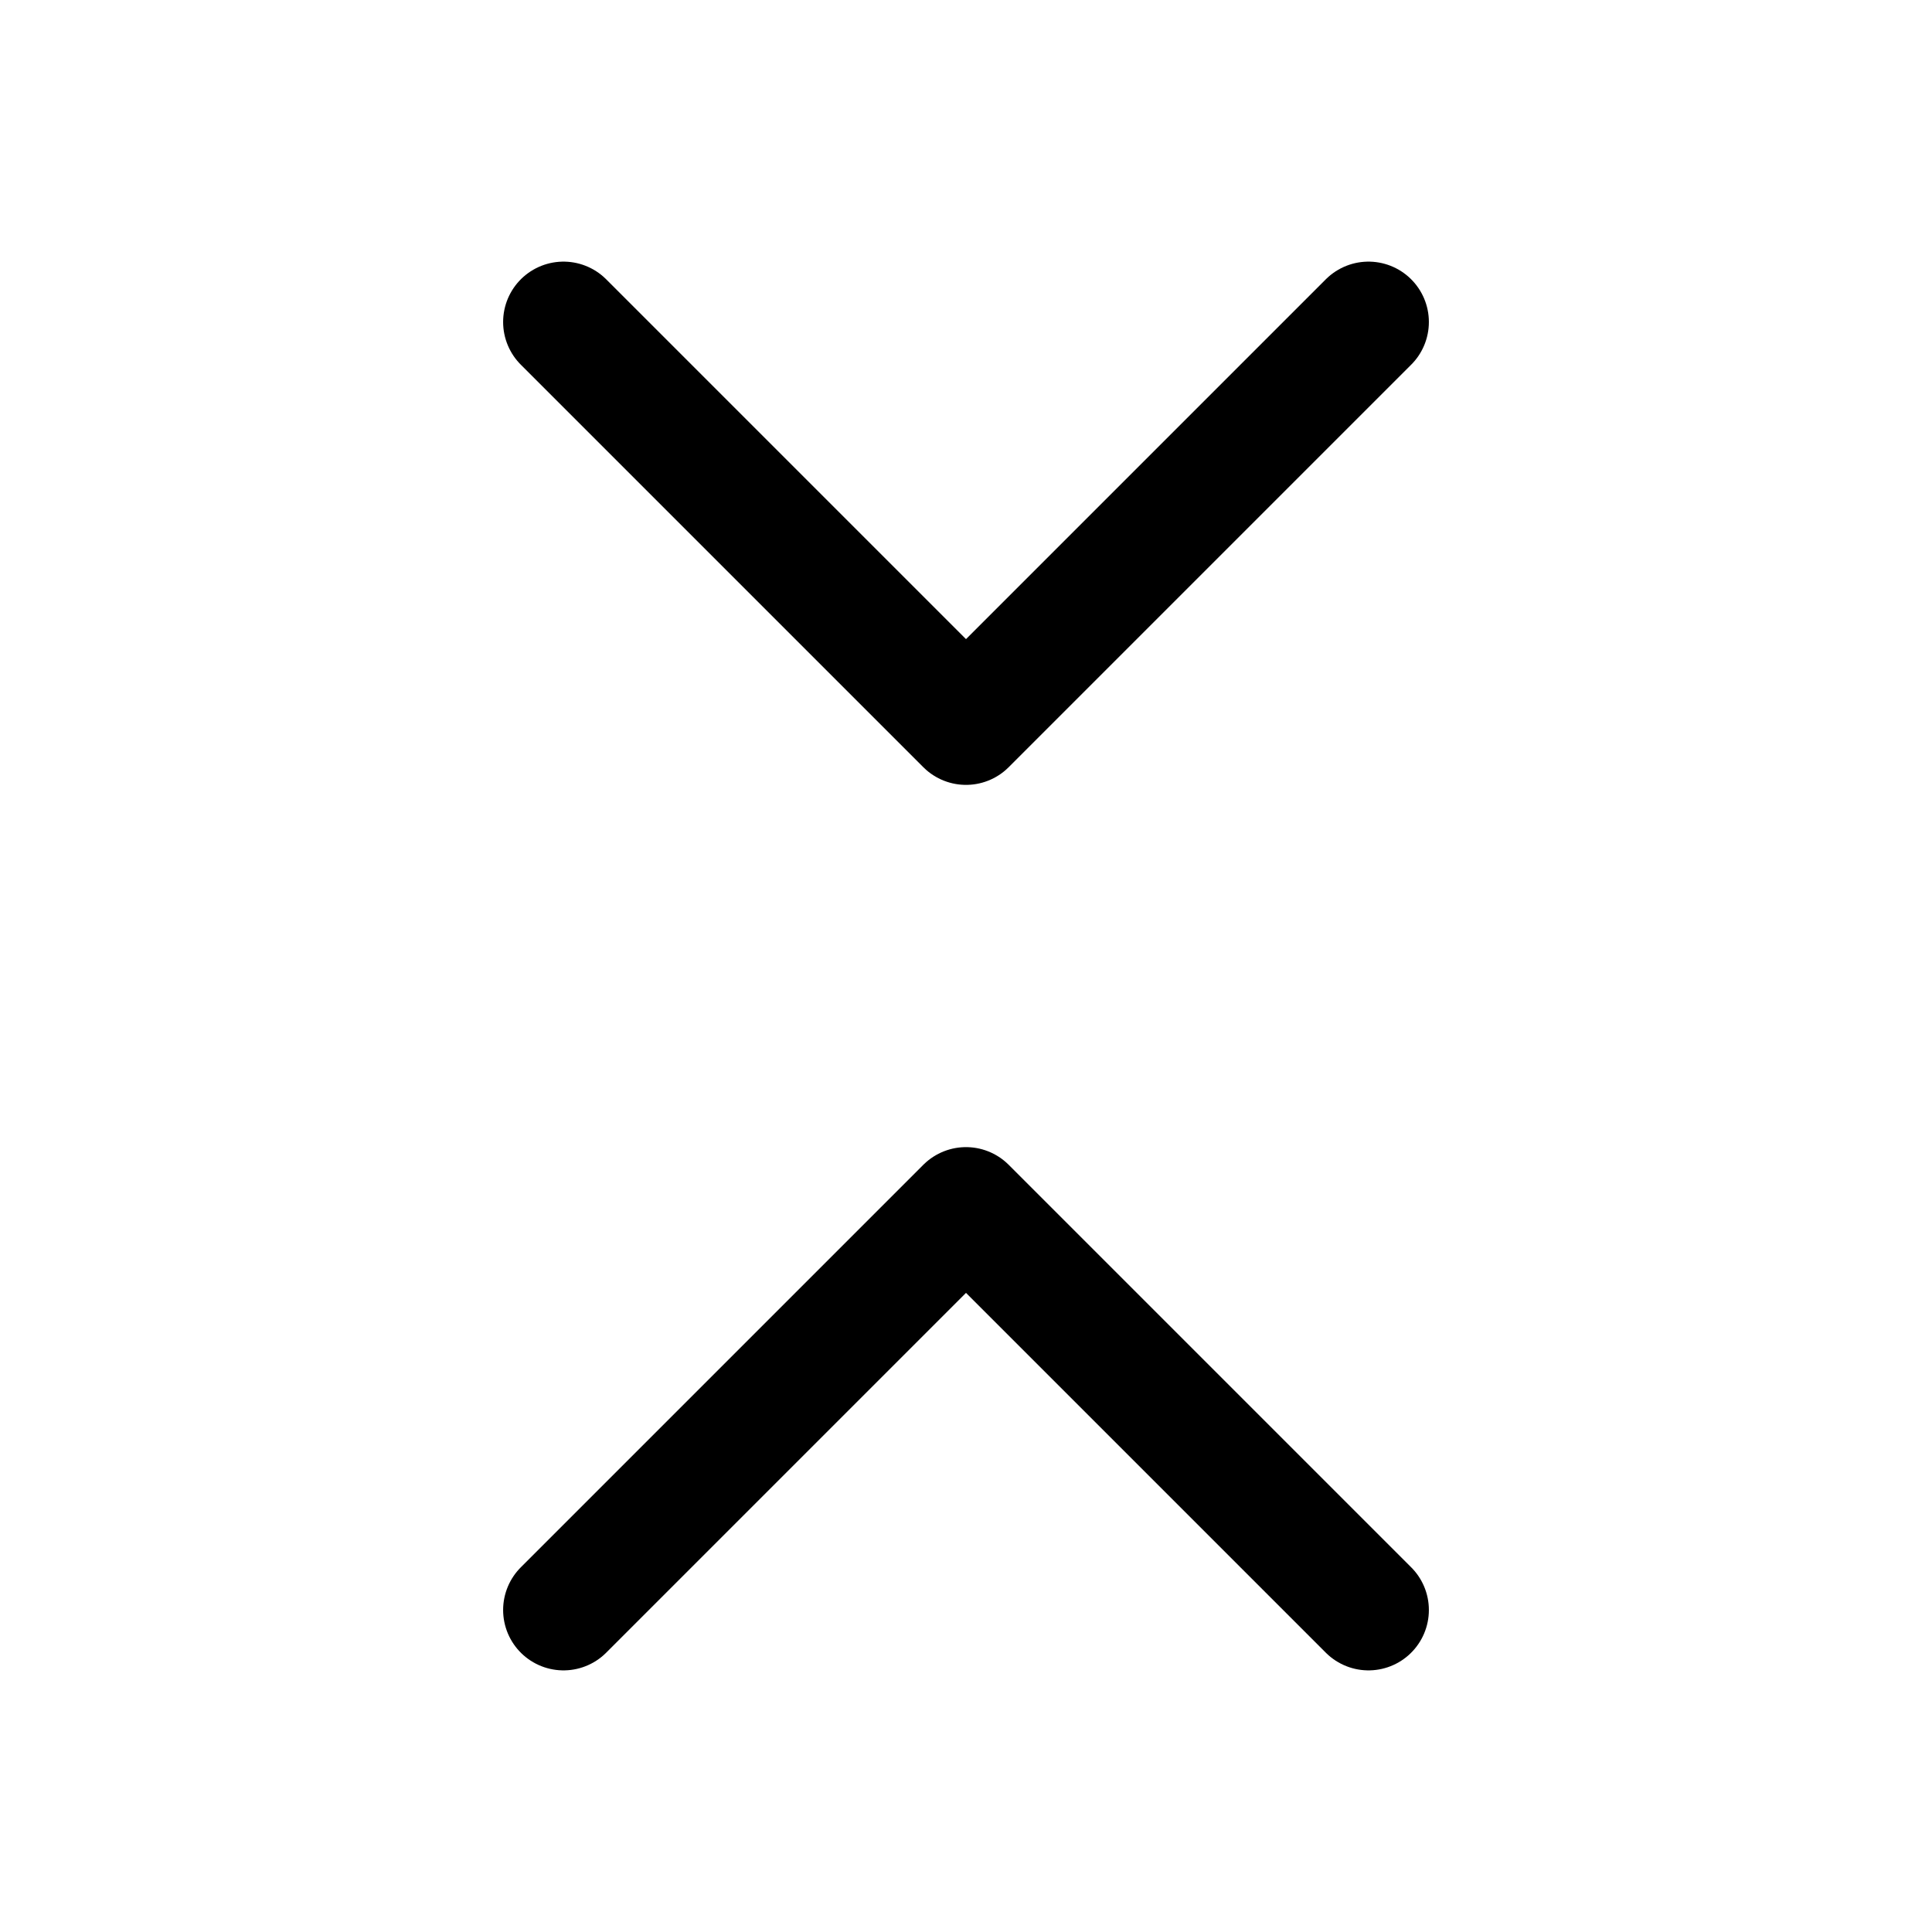
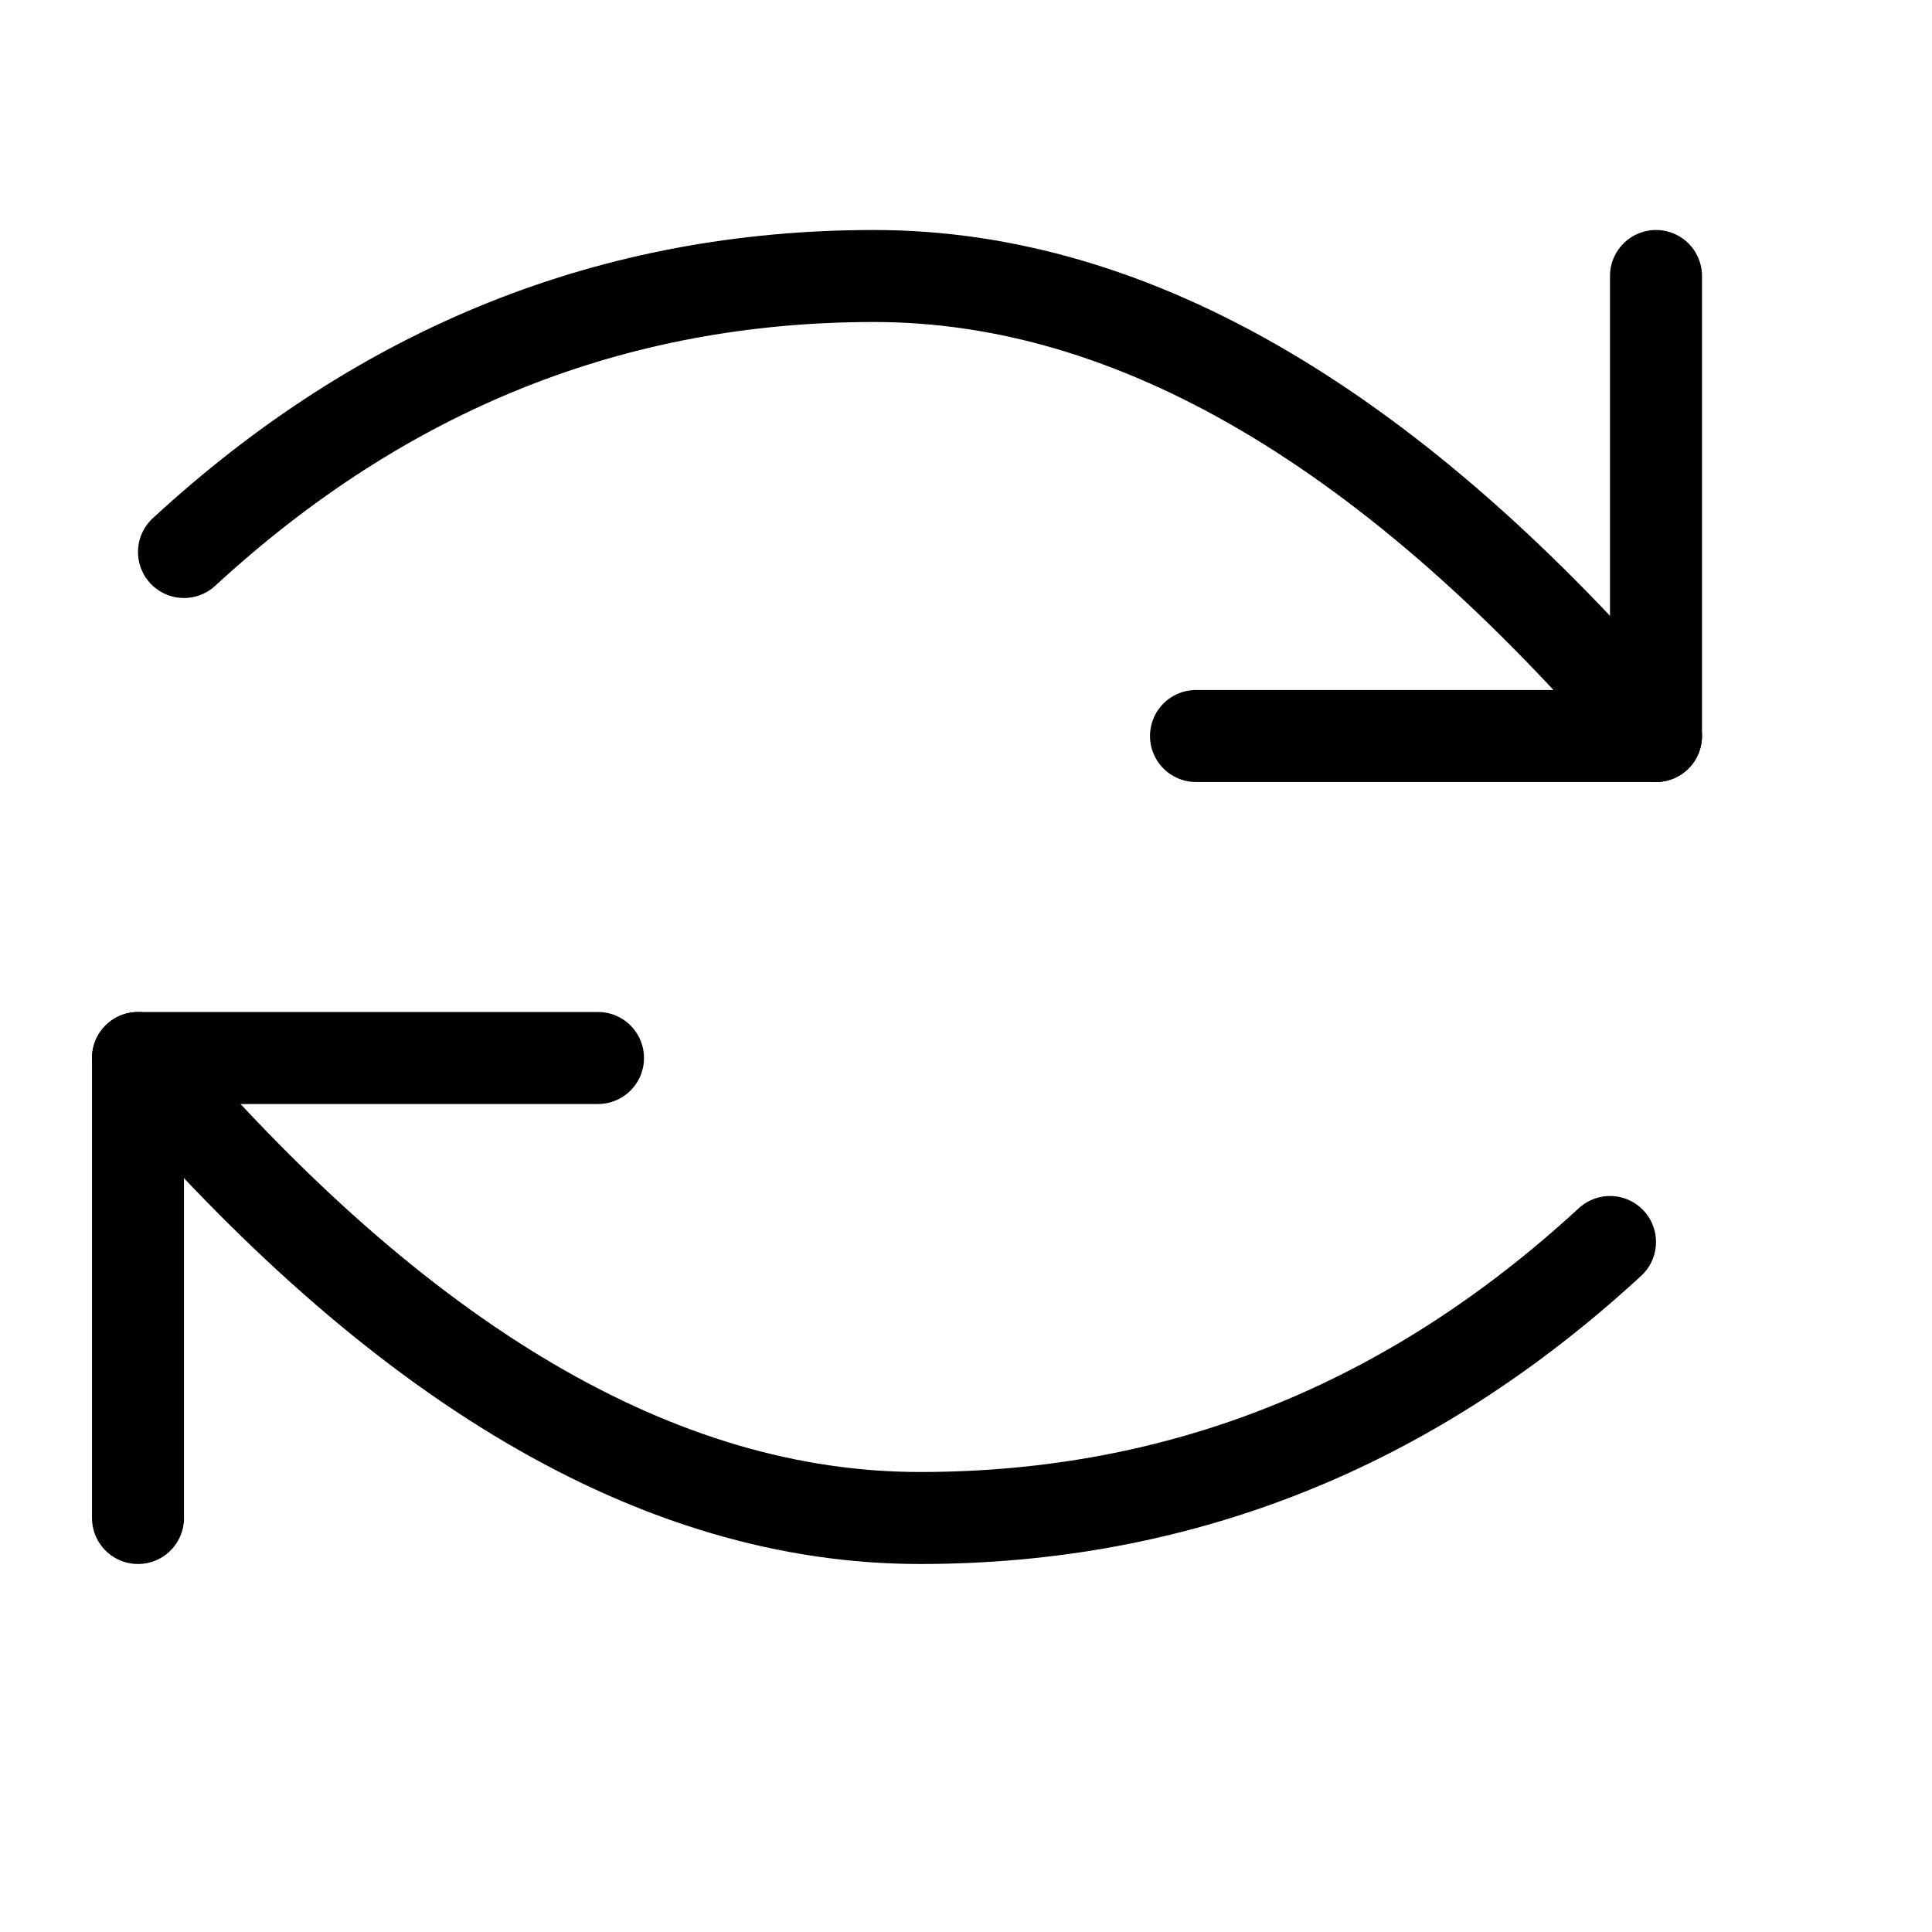
- <svg xmlns="http://www.w3.org/2000/svg" width="24px" height="24px" viewBox="0 0 24 24" stroke-width="1.5" fill="none" color="#000000">
-   <path d="M17 4L12 9L7 4" stroke="#000000" stroke-width="1.5" stroke-linecap="round" stroke-linejoin="round" />
-   <path d="M17 20L12 15L7 20" stroke="#000000" stroke-width="1.5" stroke-linecap="round" stroke-linejoin="round" />
+ <svg xmlns="http://www.w3.org/2000/svg" height="21" viewBox="0 0 21 21" width="21">
+   <g fill="none" fill-rule="evenodd" stroke="currentColor" stroke-linecap="round" stroke-linejoin="round" transform="matrix(0 1 -1 0 18.5 2.5)">
+     <g transform="matrix(0 -1 1 0 .5 16.5)">
+       <path d="m16 0v5h-5" transform="matrix(0 1 1 0 11 -11)" />
+       <path d="m16 5c-2.837-3.333-5.67-5-8.5-5-2.83 0-5.33 1-7.5 3" />
+     </g>
+     <g transform="matrix(0 1 -1 0 14 1)">
+       <path d="m16 0v5h-5" transform="matrix(0 1 1 0 11 -11)" />
+       <path d="m16 5c-2.837-3.333-5.67-5-8.5-5-2.83 0-5.33 1-7.5 3" />
+     </g>
+   </g>
</svg>
